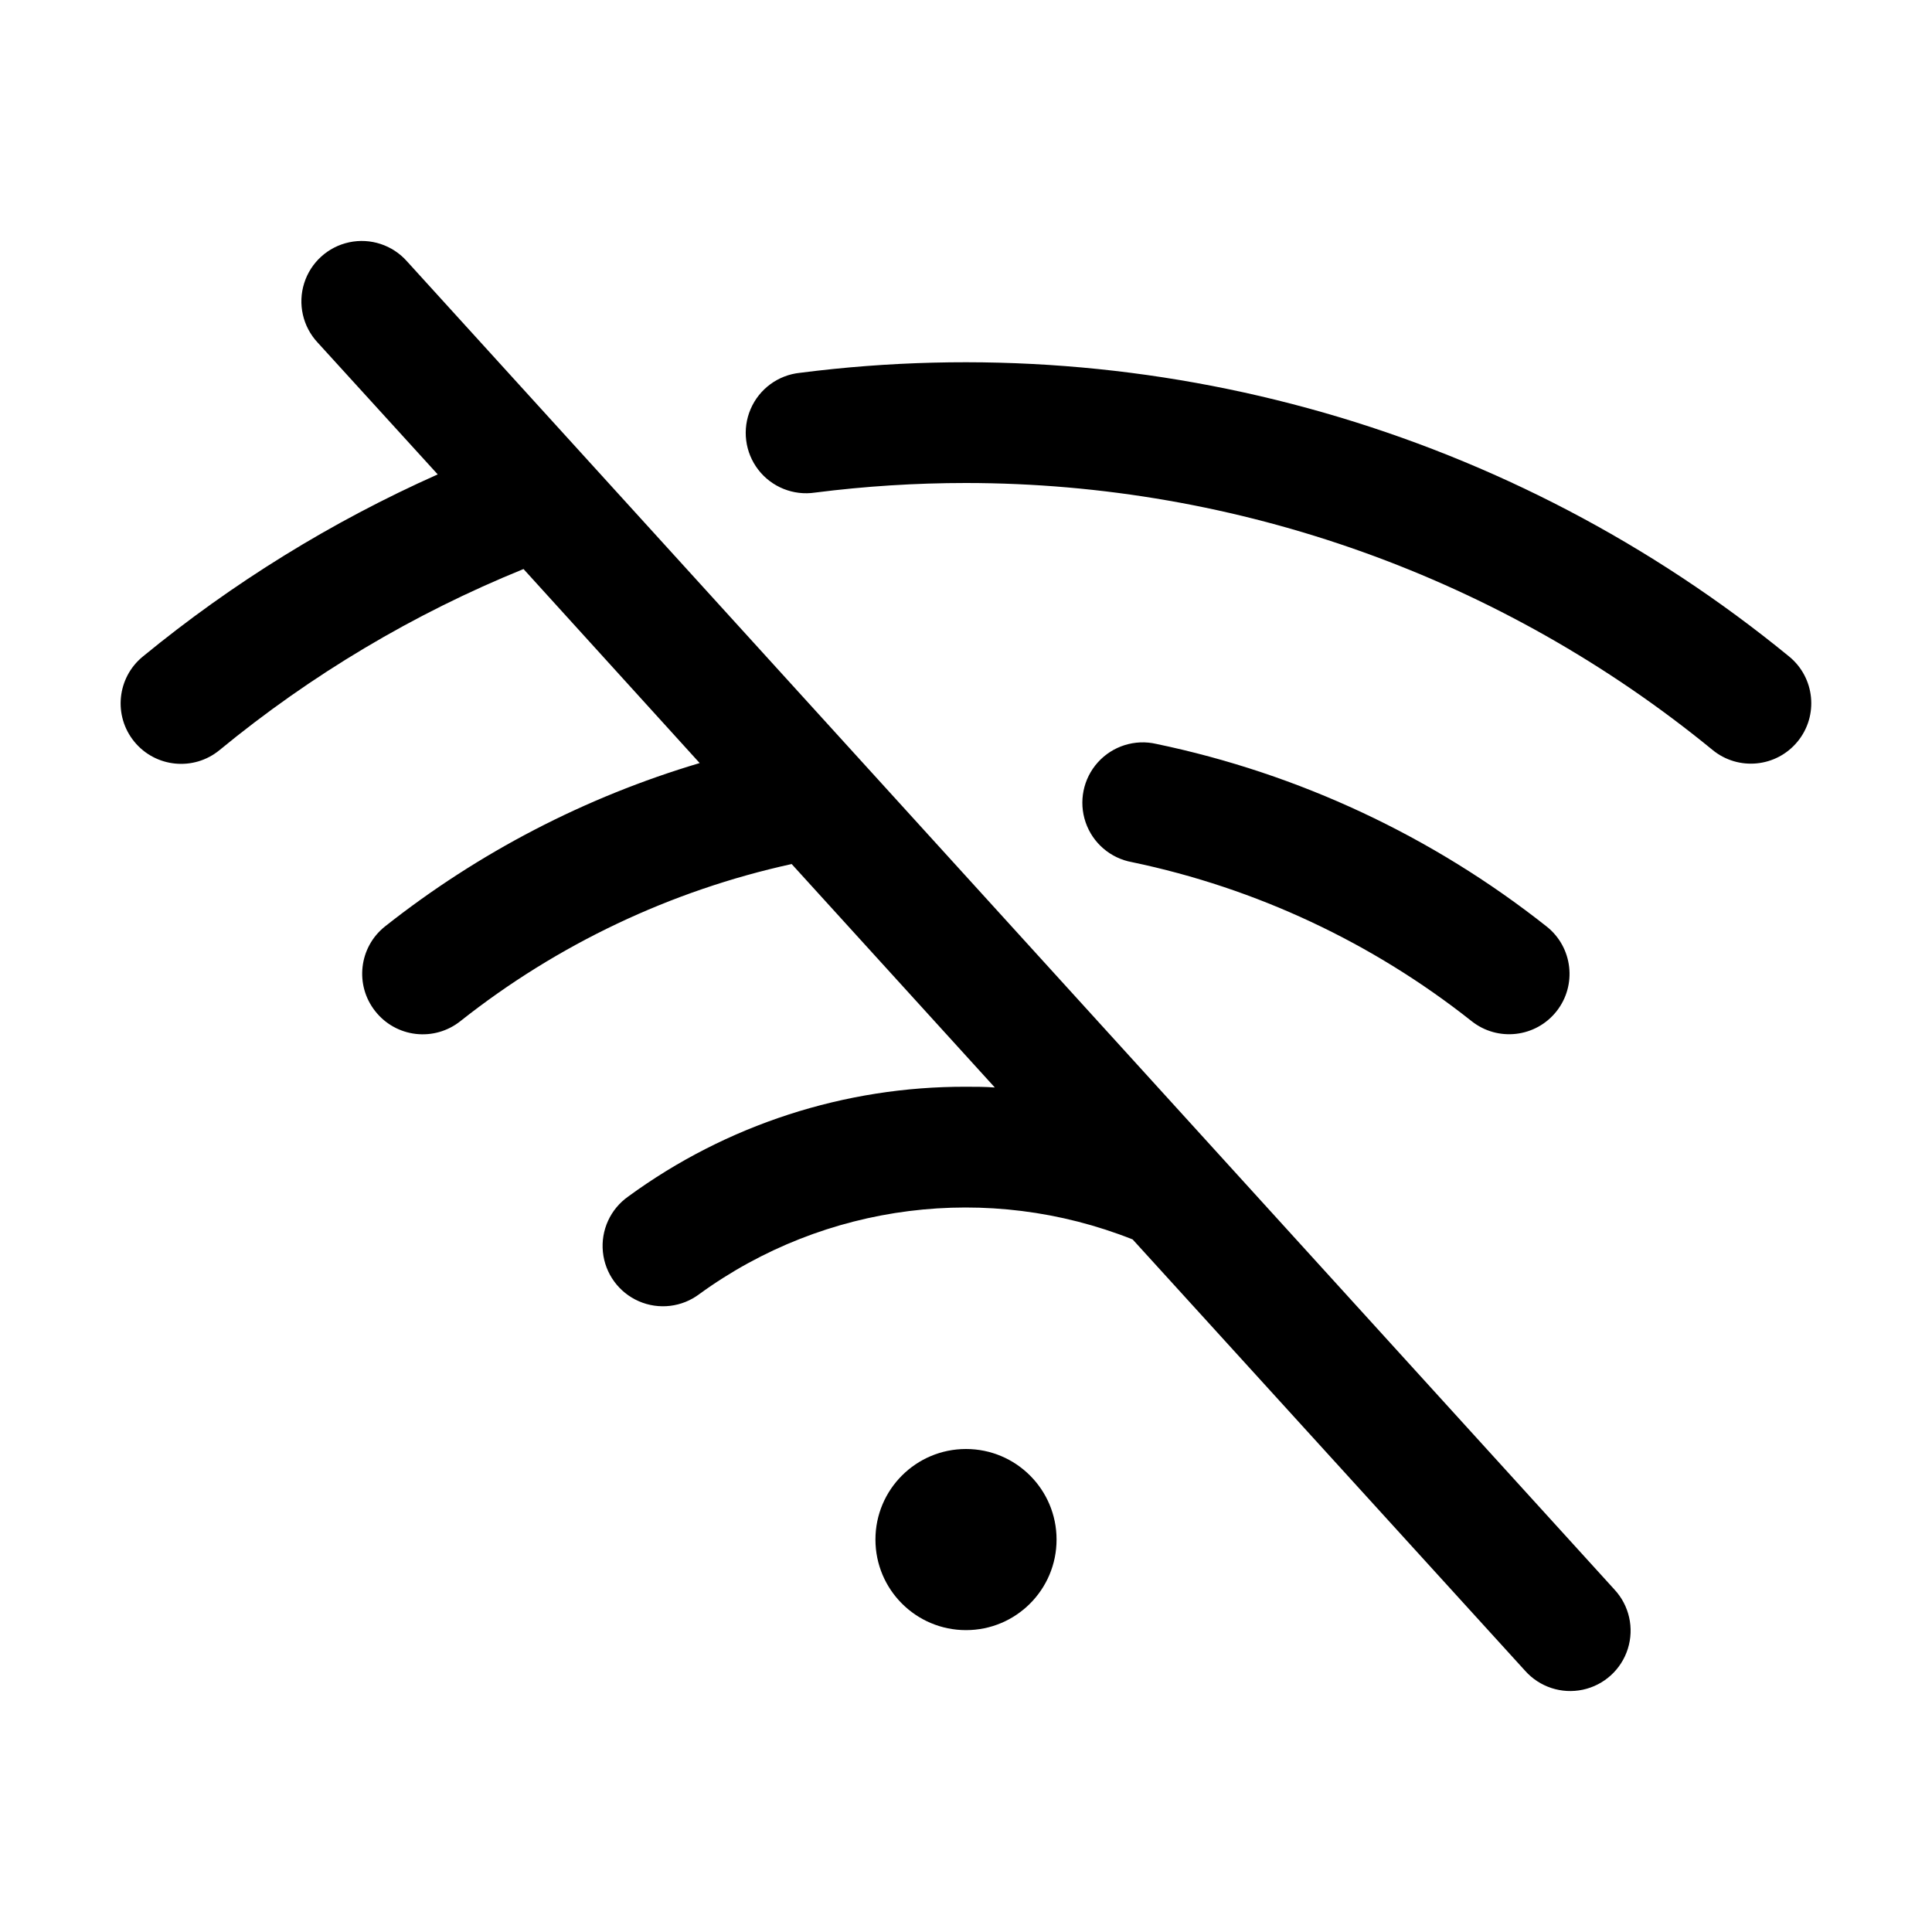
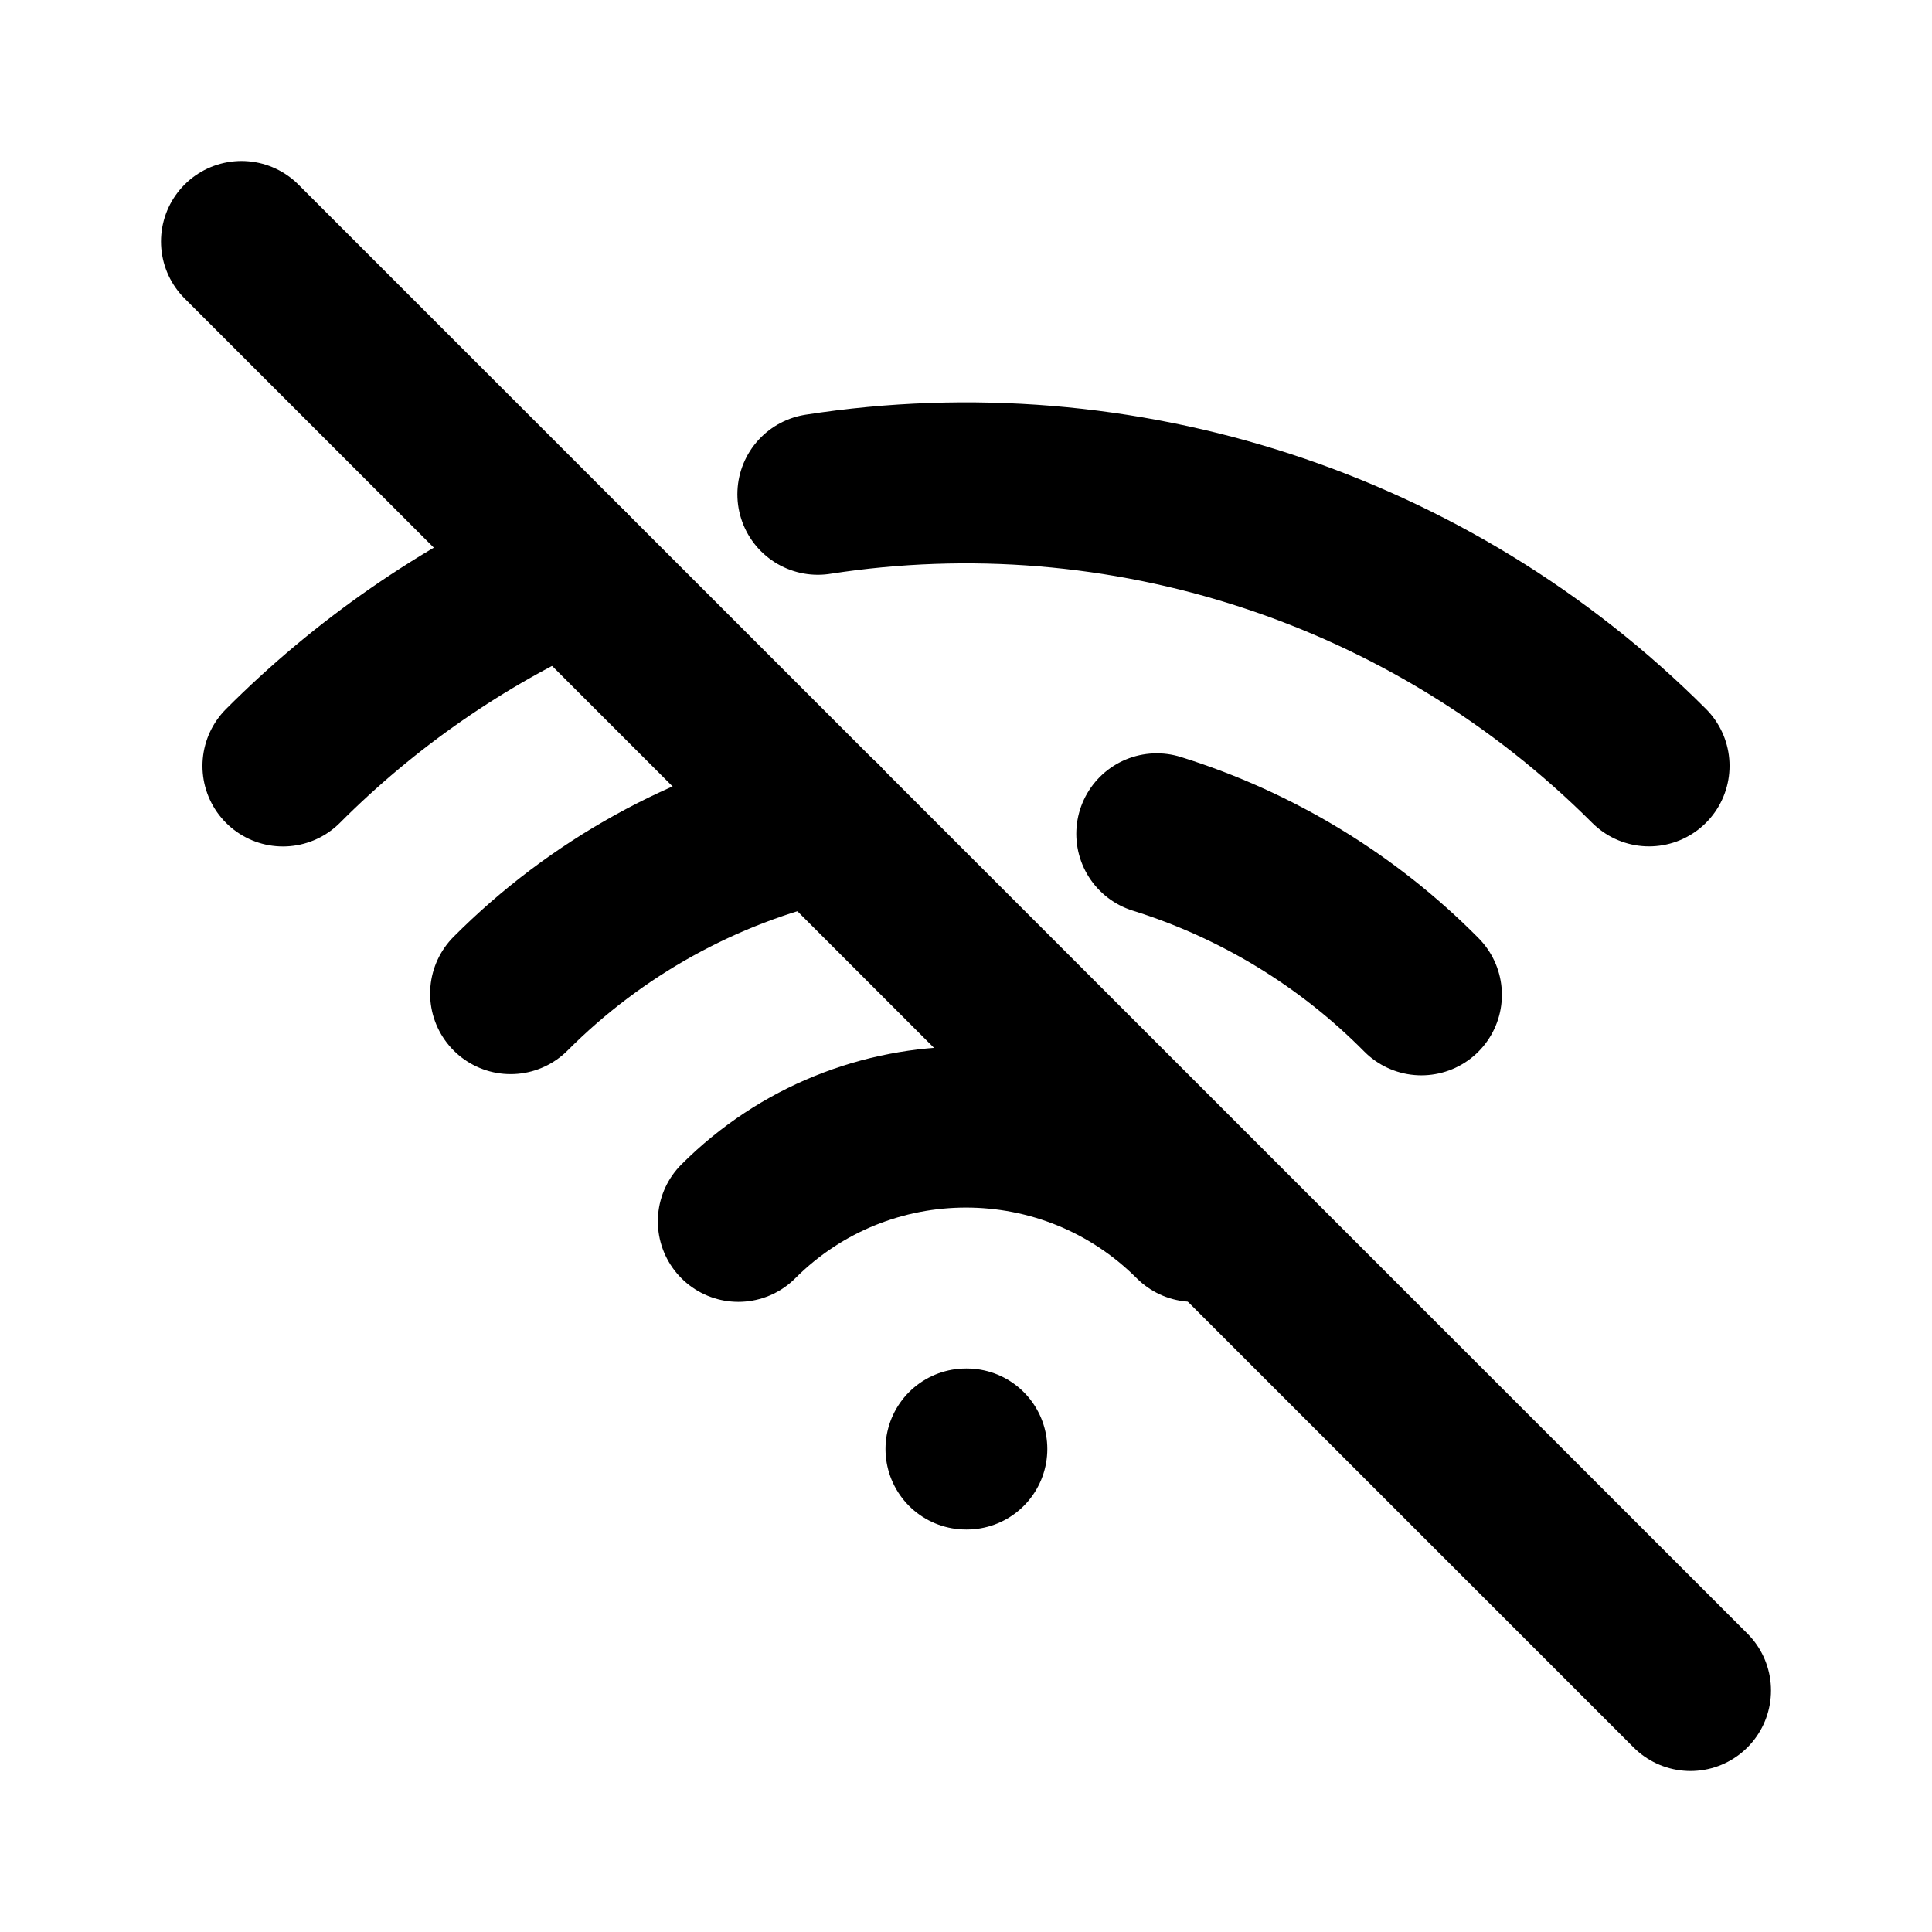
- <svg xmlns="http://www.w3.org/2000/svg" width="32" height="32" fill="#000000" viewBox="0 0 256 256">
-   <path d="M213.92,210.62a8,8,0,1,1-11.84,10.76l-52-57.15a60,60,0,0,0-57.41,7.24,8,8,0,1,1-9.42-12.93A75.43,75.43,0,0,1,128,144c1.28,0,2.55,0,3.82.1L104.9,114.49A108,108,0,0,0,61,135.31,8,8,0,0,1,49.73,134,8,8,0,0,1,51,122.77a124.27,124.27,0,0,1,41.71-21.66L69.37,75.4a155.43,155.43,0,0,0-40.29,24A8,8,0,0,1,18.92,87,171.87,171.87,0,0,1,58,62.86L42.08,45.38A8,8,0,1,1,53.92,34.62ZM128,192a12,12,0,1,0,12,12A12,12,0,0,0,128,192ZM237.08,87A172.3,172.3,0,0,0,106,49.4a8,8,0,1,0,2,15.87A158.33,158.33,0,0,1,128,64a156.25,156.25,0,0,1,98.92,35.37A8,8,0,0,0,237.08,87ZM195,135.31a8,8,0,0,0,11.24-1.3,8,8,0,0,0-1.3-11.24,124.25,124.25,0,0,0-51.73-24.2A8,8,0,1,0,150,114.24,108.12,108.12,0,0,1,195,135.31Z" />
+ <svg xmlns="http://www.w3.org/2000/svg" width="24" height="24" viewBox="0 0 24 24" fill="none" stroke="currentColor" stroke-width="2" stroke-linecap="round" stroke-linejoin="round" class="icon icon-tabler icons-tabler-outline icon-tabler-wifi-off">
+   <path stroke="none" d="M0 0h24v24H0z" fill="none" />
+   <path d="M12 18l.01 0" />
+   <path d="M9.172 15.172a4 4 0 0 1 5.656 0" />
+   <path d="M6.343 12.343a7.963 7.963 0 0 1 3.864 -2.14m4.163 .155a7.965 7.965 0 0 1 3.287 2" />
+   <path d="M3.515 9.515a12 12 0 0 1 3.544 -2.455m3.101 -.92a12 12 0 0 1 10.325 3.374" />
+   <path d="M3 3l18 18" />
</svg>
